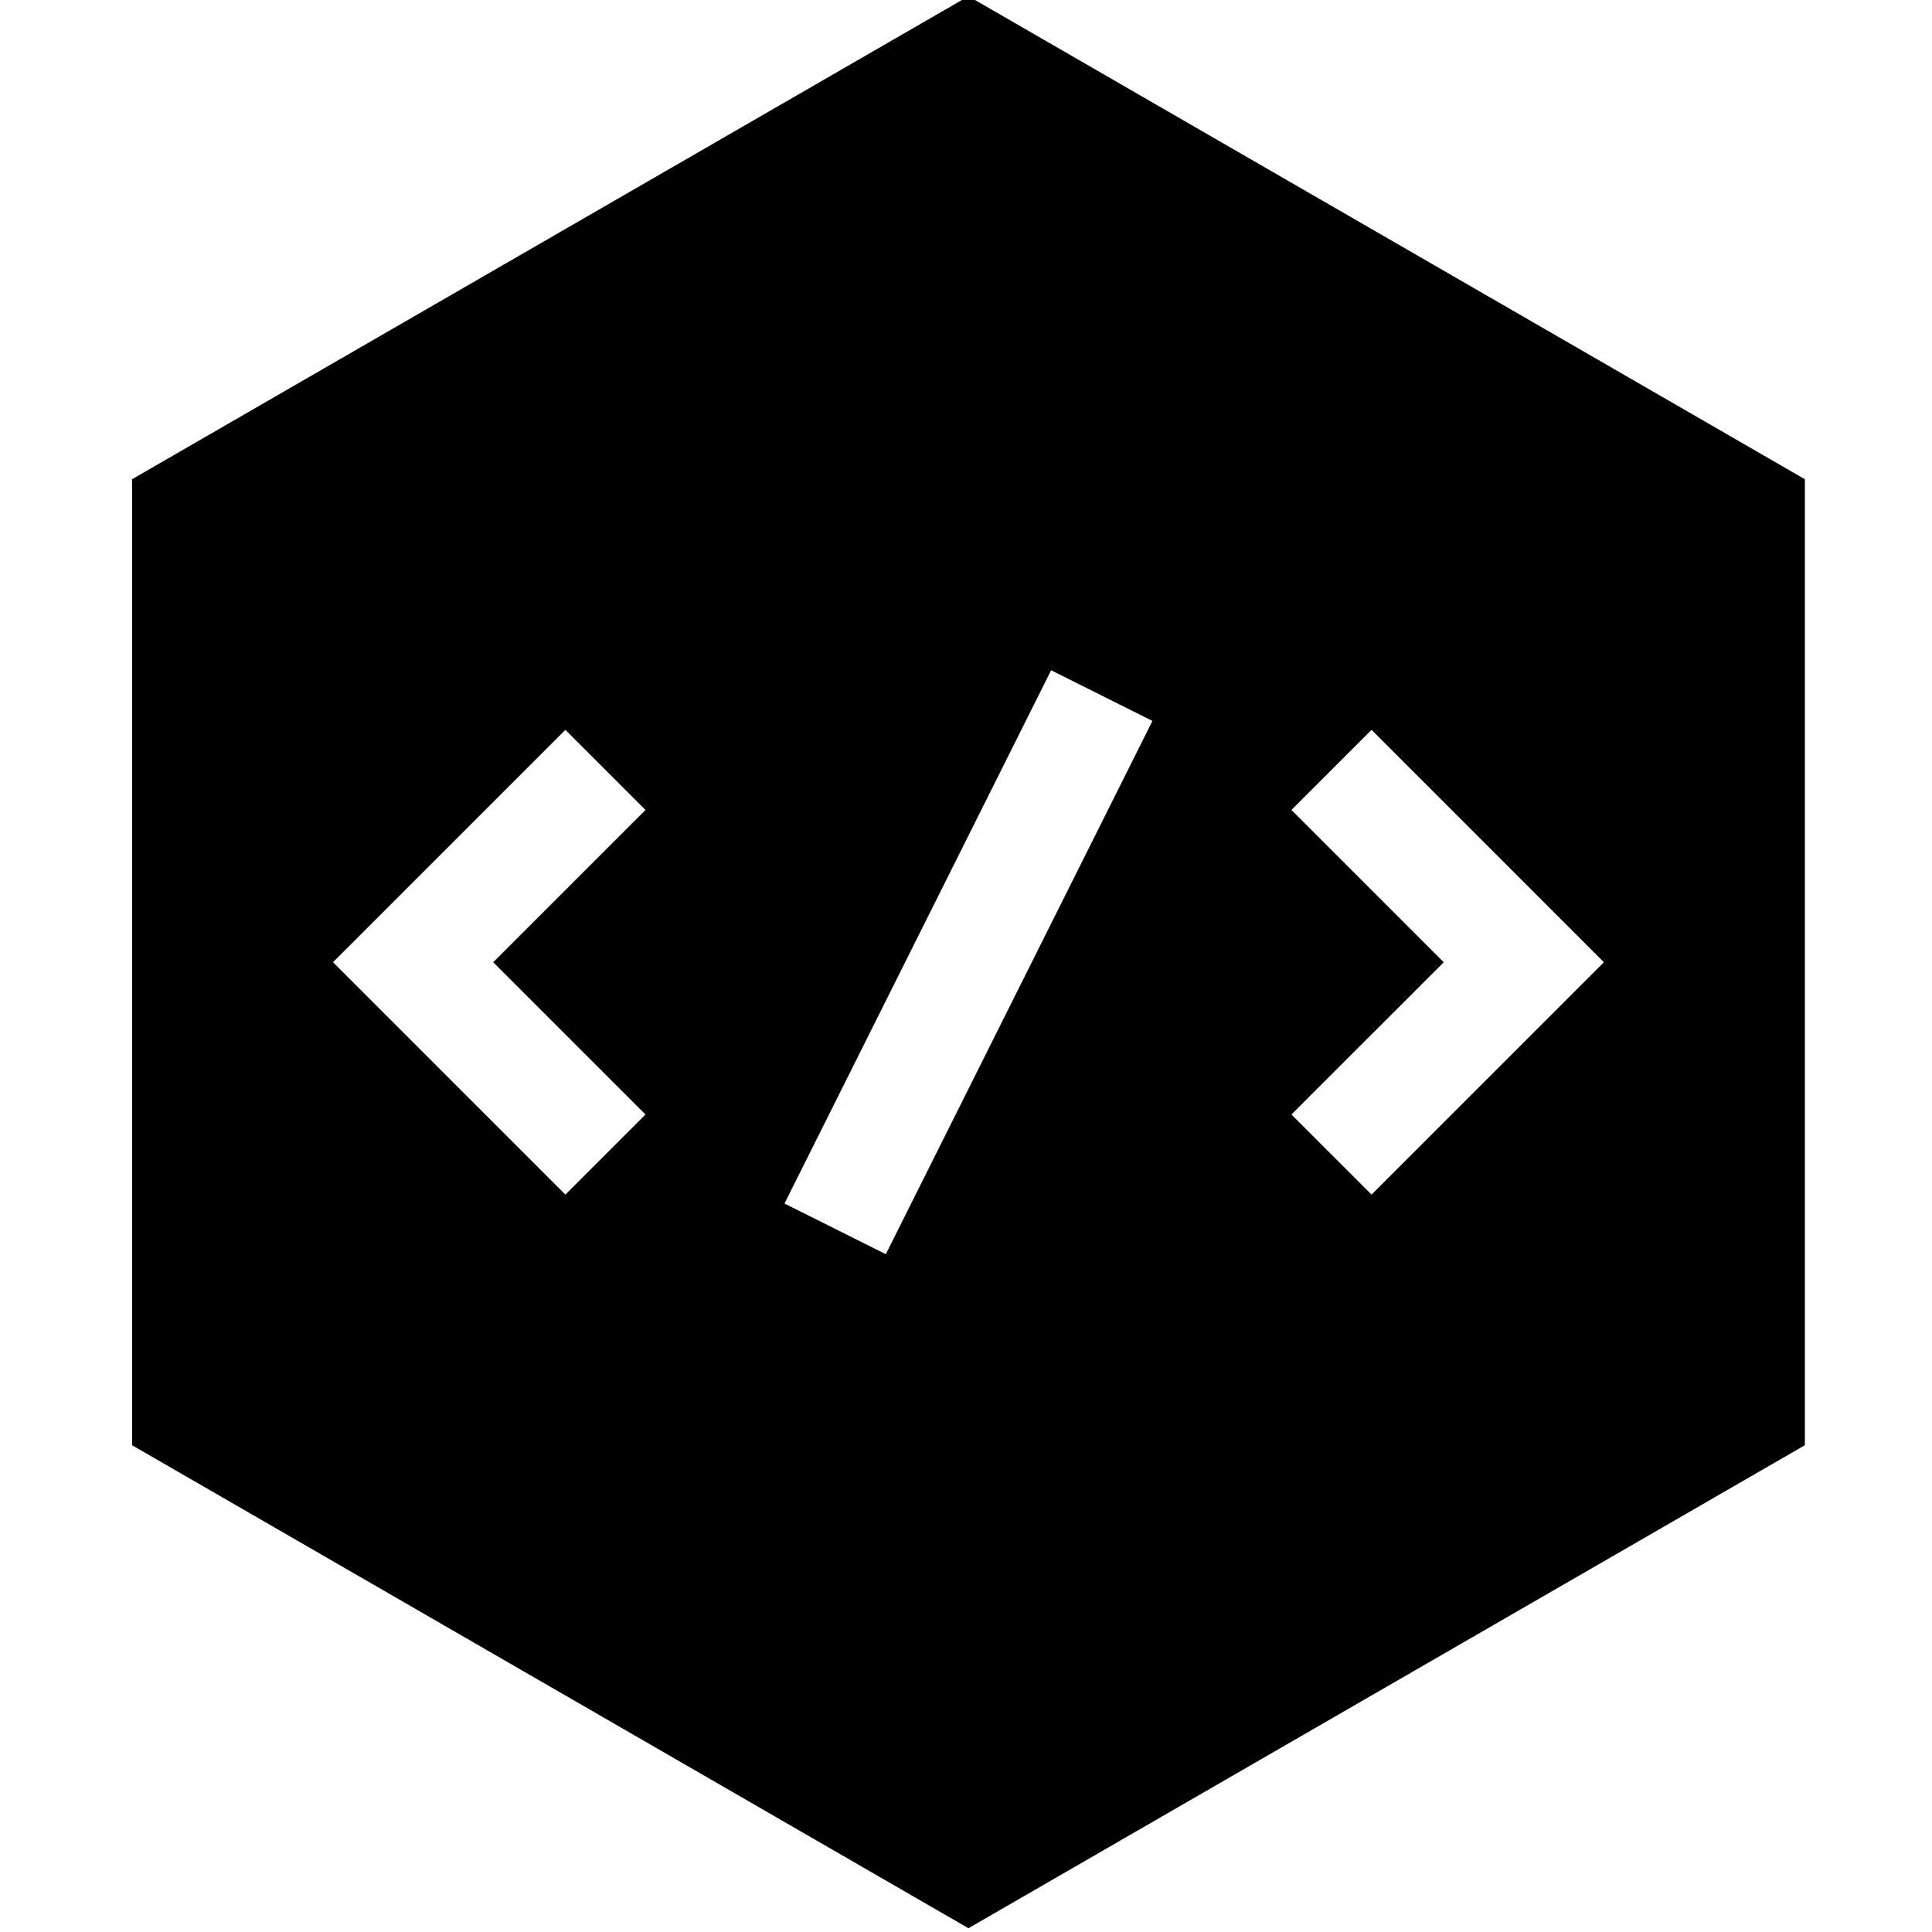
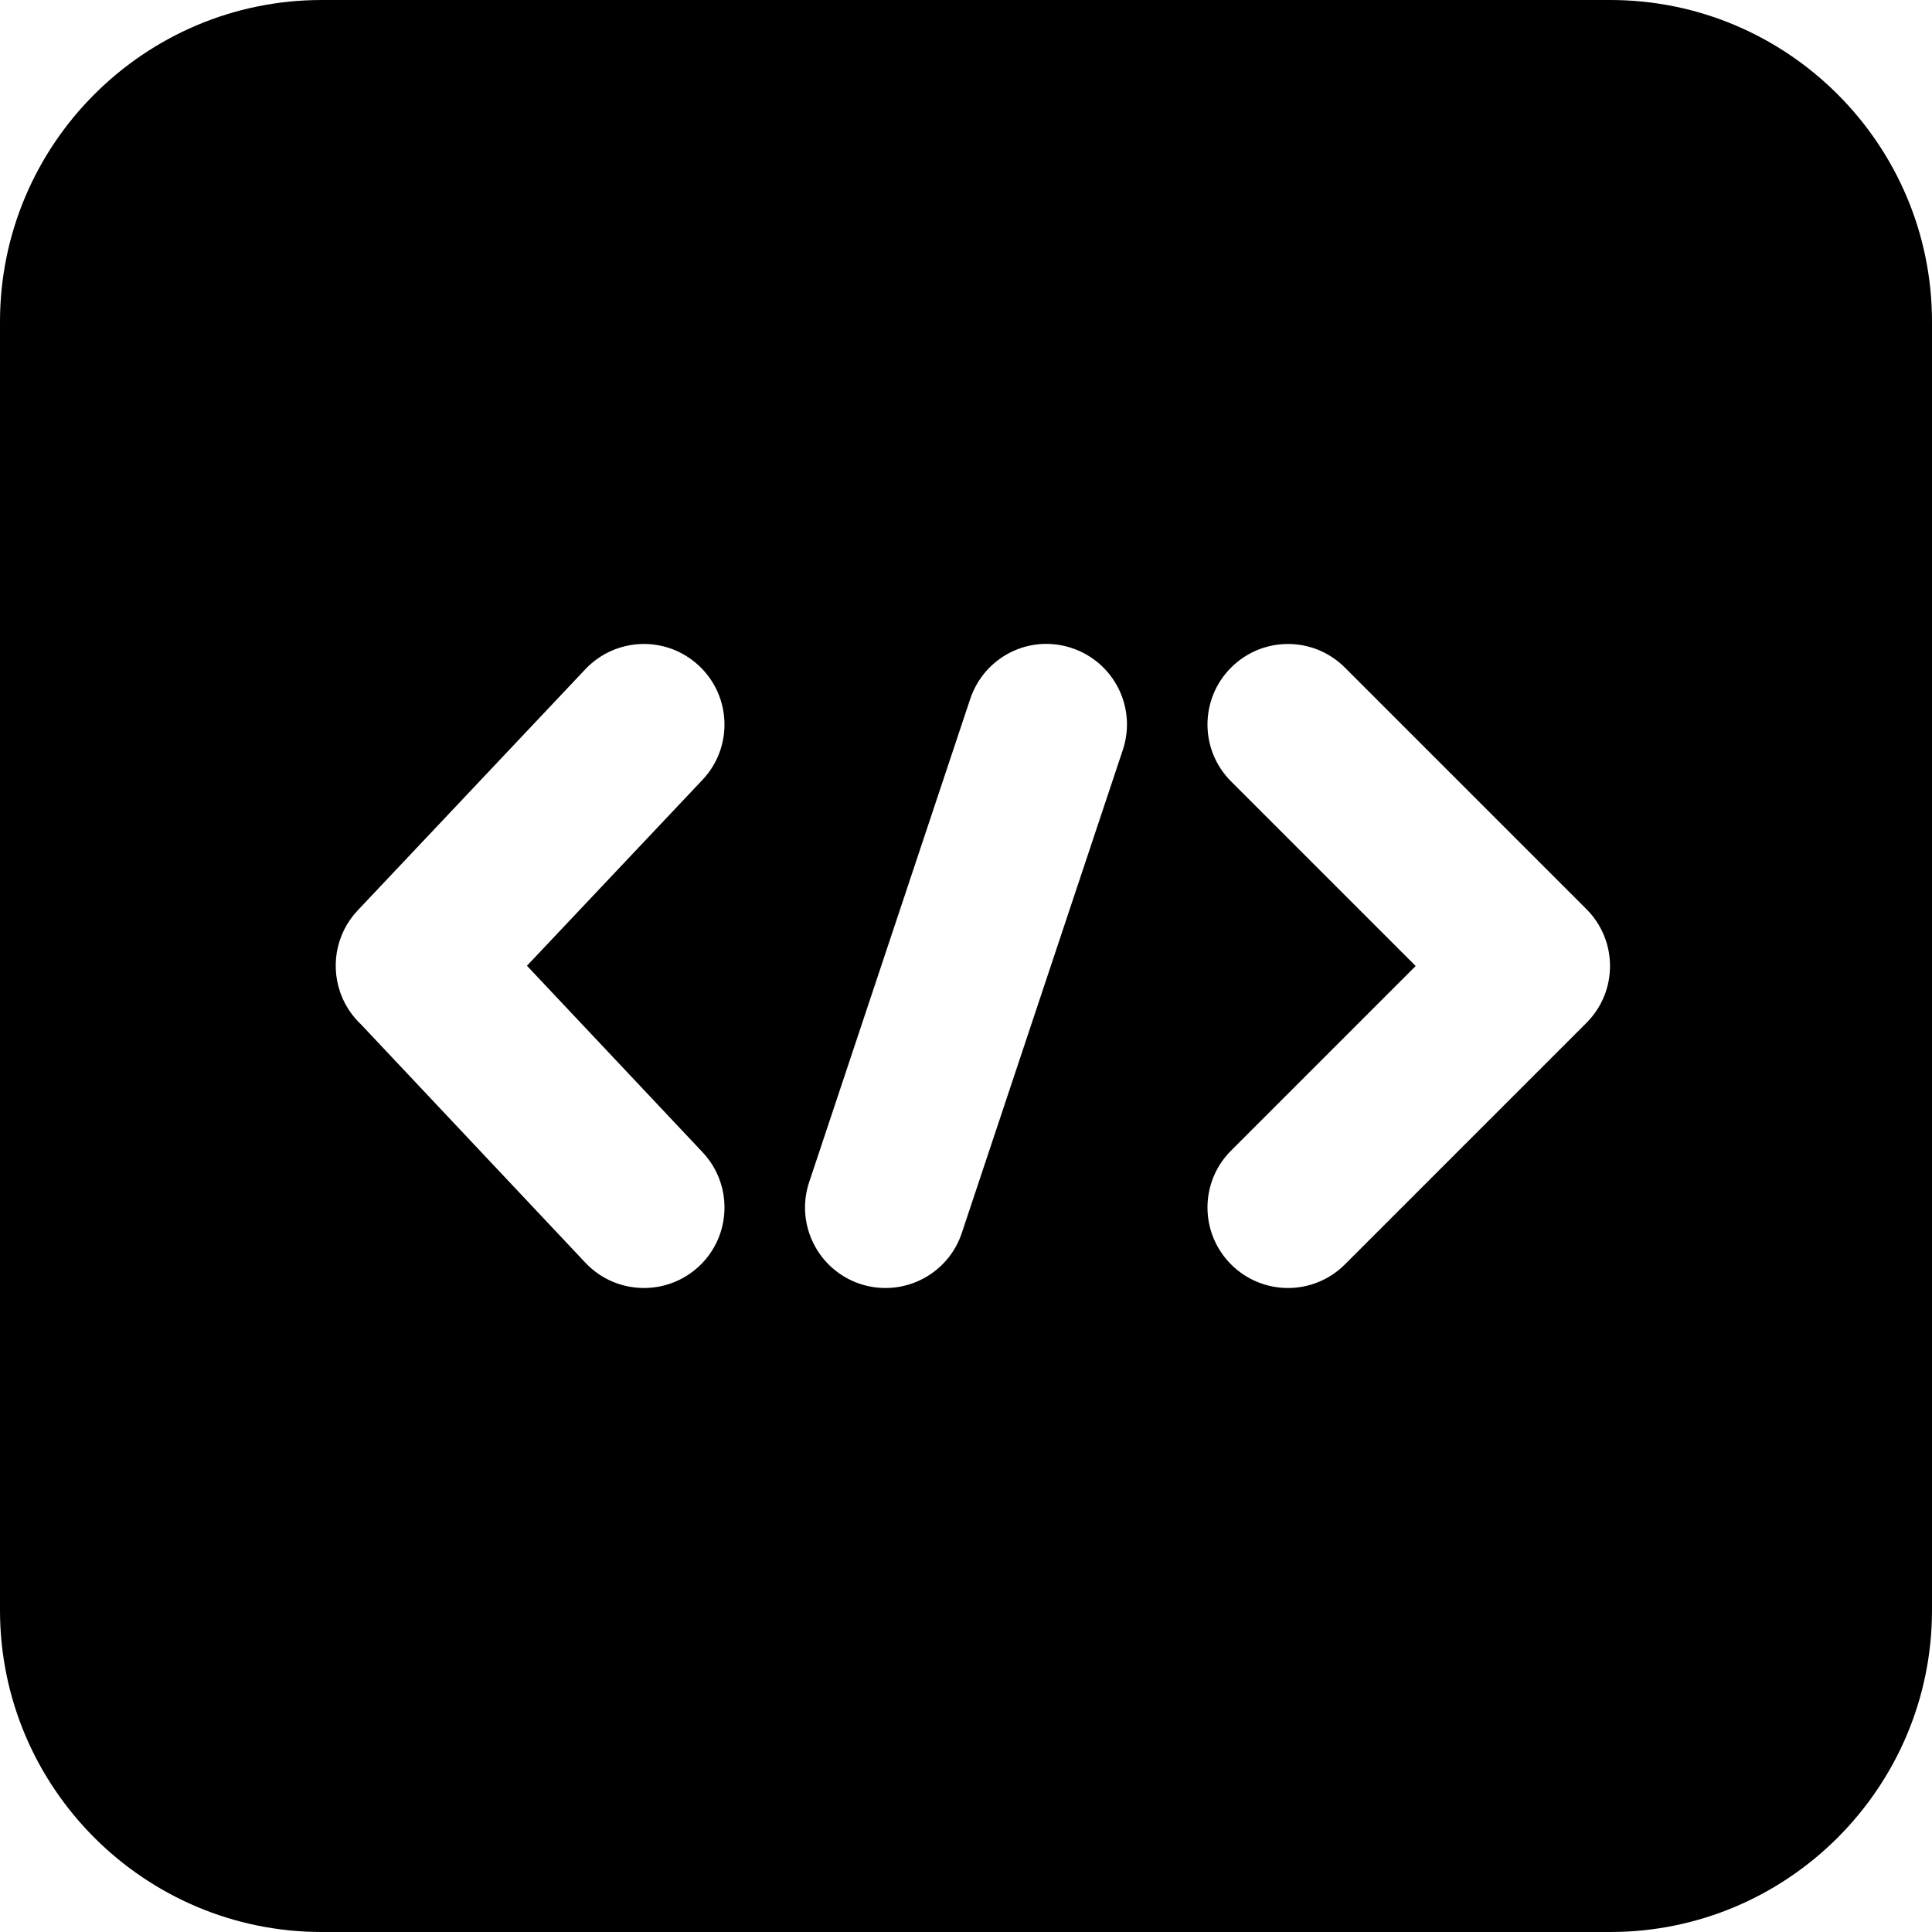
- <svg xmlns="http://www.w3.org/2000/svg" height="511pt" version="1.1" viewBox="-34 1 511 511.999" width="511pt">
-   <g id="surface1">
-     <path d="M 222.152 0 L 0.5 128 L 0.5 383.996 L 222.152 512 L 443.809 383.996 L 443.809 128 Z M 136.562 296.352 L 115.336 317.582 L 53.758 256 L 115.336 194.422 L 136.562 215.648 L 96.211 256 Z M 200.25 333.375 L 173.398 319.949 L 244.059 178.625 L 270.91 192.051 Z M 328.973 317.578 L 307.742 296.352 L 348.098 256 L 307.742 215.648 L 328.973 194.418 L 390.551 256 Z M 328.973 317.578 " style=" stroke:none;fill-rule:nonzero;fill:rgb(0%,0%,0%);fill-opacity:1;" />
+ <svg xmlns="http://www.w3.org/2000/svg" viewBox="0 0 512 512">
+   <g>
+     <path d="M426.731,0H85.269C38.251,0,0,38.251,0,85.269v341.461C0,473.749,38.251,512,85.269,512h341.461    C473.749,512,512,473.749,512,426.731V85.269C512,38.251,473.749,0,426.731,0z M186.197,305.365    c8.064,8.576,7.68,22.08-0.896,30.165c-4.139,3.883-9.387,5.803-14.635,5.803c-5.675,0-11.328-2.24-15.531-6.699l-59.413-63.104    c-2.091-1.963-3.797-4.352-4.992-7.083c-3.371-7.829-1.835-16.896,3.989-23.104l60.416-64c8.107-8.555,21.589-8.96,30.165-0.853    c8.576,8.085,8.96,21.589,0.896,30.144l-46.549,49.301L186.197,305.365z M297.557,198.741l-42.667,128    c-2.965,8.939-11.285,14.592-20.224,14.592c-2.24,0-4.501-0.341-6.741-1.088c-11.179-3.733-17.216-15.829-13.483-26.987    l42.667-128c3.733-11.179,15.701-17.28,26.965-13.504C295.253,175.488,301.291,187.563,297.557,198.741z M420.416,271.083l-64,64    c-4.16,4.16-9.621,6.251-15.083,6.251c-5.461,0-10.923-2.091-15.083-6.251c-8.341-8.341-8.341-21.824,0-30.165L375.168,256    l-48.917-48.917c-8.341-8.341-8.341-21.824,0-30.165s21.824-8.341,30.165,0l64,64    C428.757,249.259,428.757,262.741,420.416,271.083z" />
  </g>
</svg>
